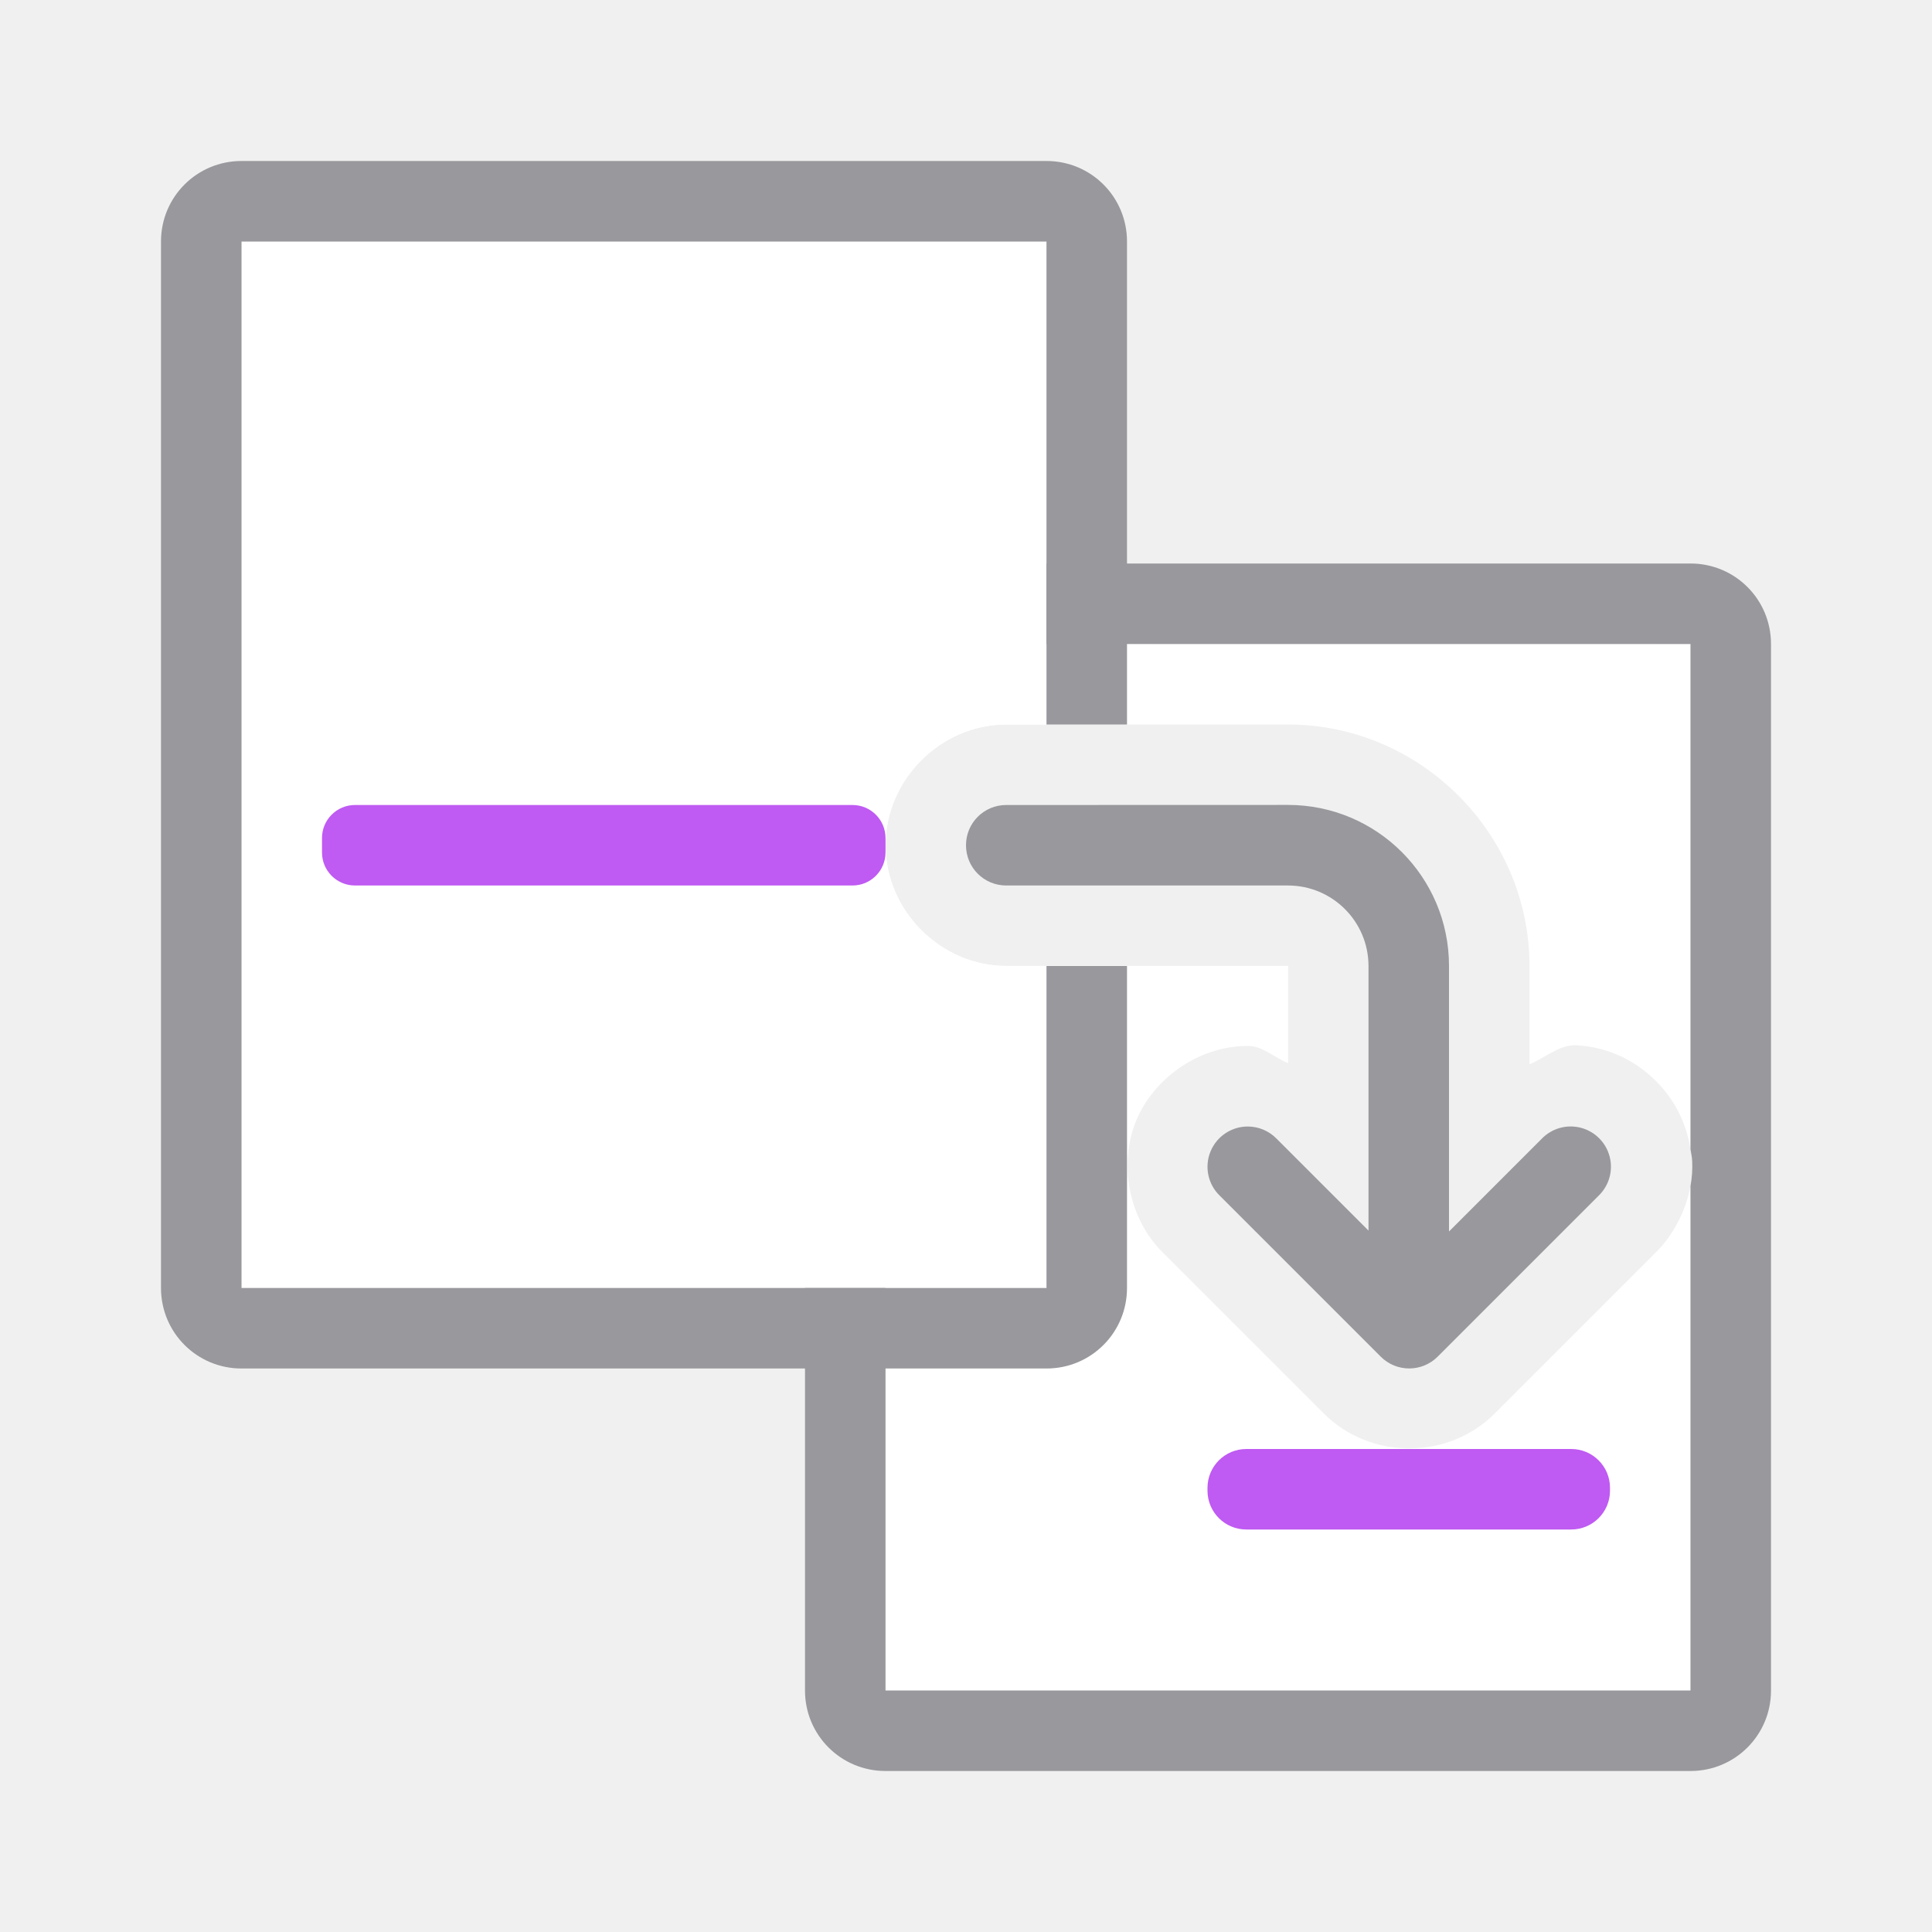
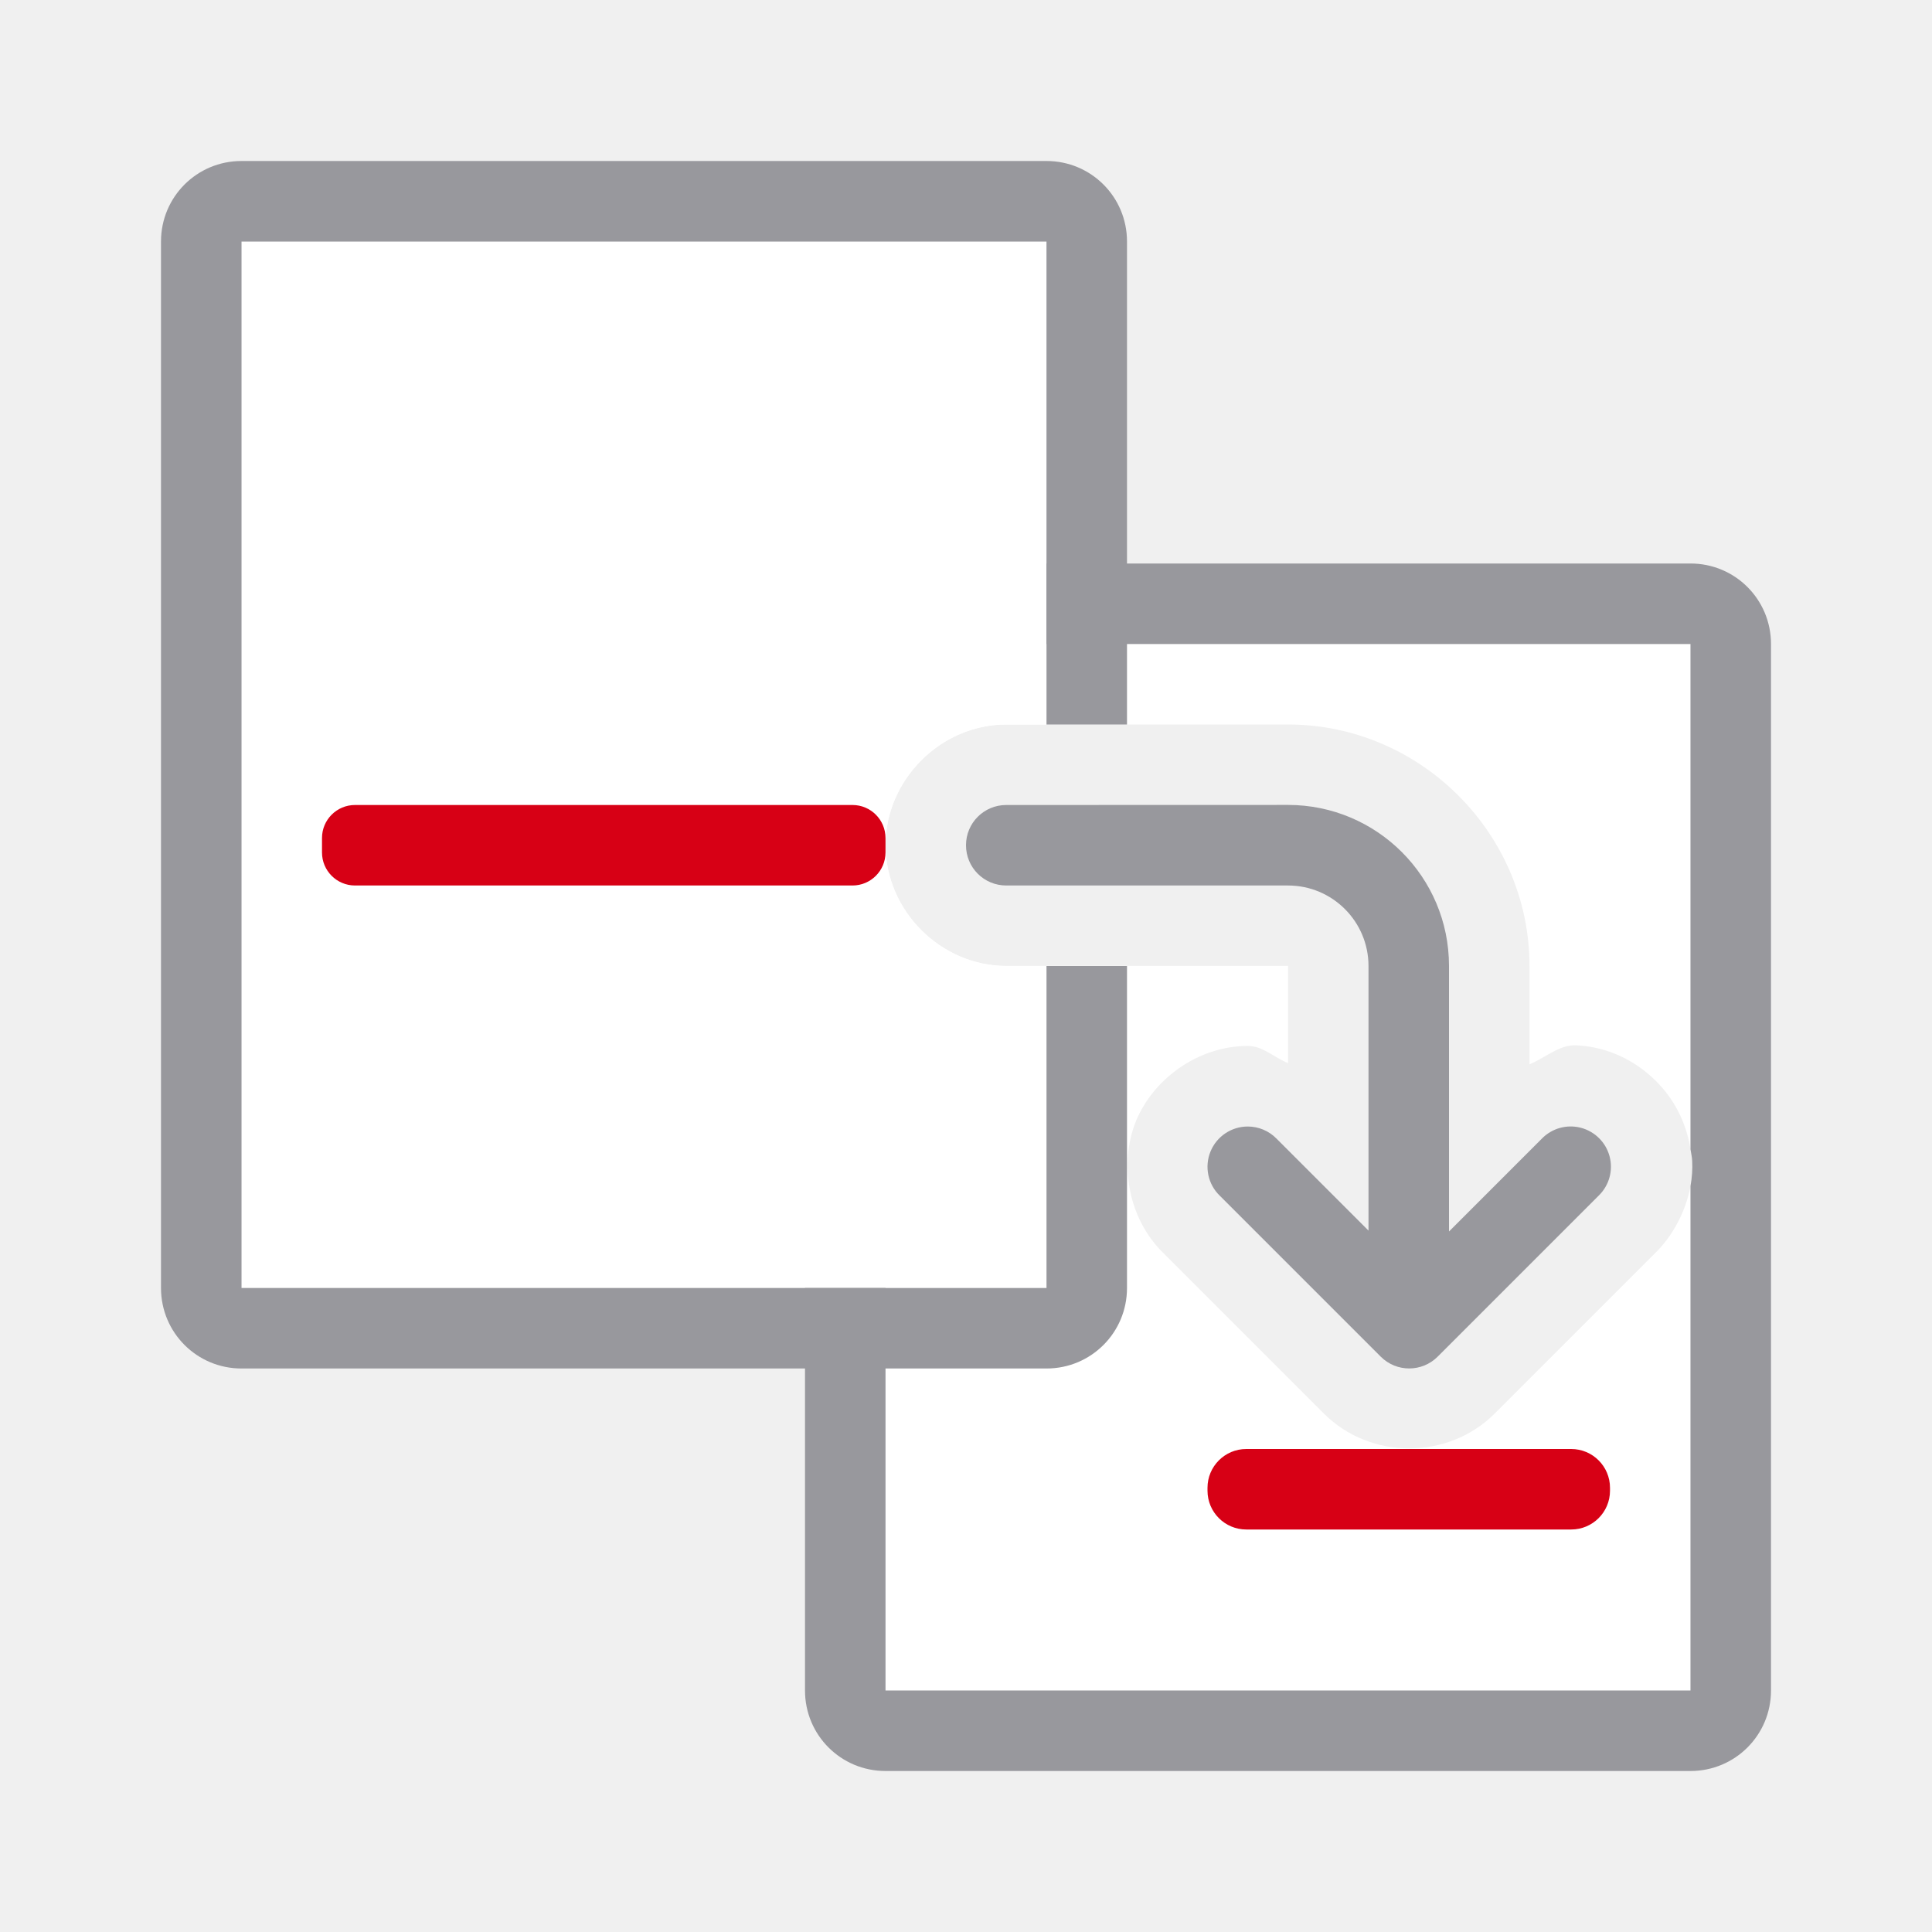
- <svg xmlns="http://www.w3.org/2000/svg" viewBox="0 0 24 24">
-   <path d="m11 8v2.5c0-.814.686-1.5 1.5-1.5h3.5c1.645 0 3 1.355 3 3v1.221c.202-.084.376-.247.582-.236.407.021.744.199.992.447.217.217.374.506.426.846v-6.277zm0 2.5v10.5h10v-6.266c-.058.312-.219.621-.447.84l-1.986 1.986c-.577.577-1.544.577-2.121 0l-1.988-1.988c-.453-.438-.556-1.125-.348-1.641.208-.515.76-.937 1.391-.938.188-0.0.328.146.5.213v-1.207h-3.5c-.814 0-1.5-.686-1.5-1.5z" fill="#fff" />
-   <rect fill="#bf5af2" height="1" ry=".482" width="5" x="15" y="18" />
-   <path d="m11 7c-.554 0-1 .446-1 1v13c0 .554.446 1 1 1h10c.554 0 1-.446 1-1v-13c0-.554-.446-1-1-1zm0 1h10v6.277c.007.049.019.095.021.146.005.102-.002.206-.021.311v6.266h-10v-10.5z" fill="#98989d" />
-   <path d="m3 3v13h10v-4h-.5c-.814 0-1.5-.686-1.5-1.5 0-.814.686-1.5 1.5-1.5h.5v-6z" fill="#fff" />
-   <rect fill="#bf5af2" height="1" ry=".41" width="7" x="4" y="10" />
-   <g fill="#98989d">
-     <path d="m3 2c-.554 0-1 .446-1 1v13c0 .554.446 1 1 1h10c.554 0 1-.446 1-1v-4h-1v4h-10v-13h10v6h1v-6c0-.554-.446-1-1-1z" />
-     <path d="m12.5 10c-.277 0-.5.223-.5.5s.223.5.5.5h3.5a1 1 0 0 1 1 1v3.287l-1.141-1.141a.5.5 0 0 0 -.359-.152.5.5 0 0 0 -.348.859l2 2a.5.5 0 0 0 .707 0l2-2a.5.5 0 1 0 -.707-.707l-1.152 1.152v-3.299a2 2 0 0 0 -2-2z" fill-rule="evenodd" />
+ <svg xmlns="http://www.w3.org/2000/svg" viewBox="0 0 24 24" version="1.1" id="svg18">
+   <defs id="defs22" />
+   <path d="m11 8v2.5c0-.814.686-1.5 1.5-1.5h3.5c1.645 0 3 1.355 3 3v1.221c.202-.084.376-.247.582-.236.407.021.744.199.992.447.217.217.374.506.426.846v-6.277zm0 2.5v10.5h10v-6.266c-.058.312-.219.621-.447.84l-1.986 1.986c-.577.577-1.544.577-2.121 0l-1.988-1.988c-.453-.438-.556-1.125-.348-1.641.208-.515.76-.937 1.391-.938.188-0.0.328.146.5.213v-1.207h-3.5c-.814 0-1.5-.686-1.5-1.5z" fill="#fff" id="path2" />
+   <rect fill="#bf5af2" height="1" ry=".482" width="5" x="15" y="18" id="rect4" style="fill:#d70015;fill-opacity:1" />
+   <path d="m11 7c-.554 0-1 .446-1 1v13c0 .554.446 1 1 1h10c.554 0 1-.446 1-1v-13c0-.554-.446-1-1-1zm0 1h10v6.277c.007.049.019.095.021.146.005.102-.002.206-.021.311v6.266h-10v-10.5z" fill="#98989d" id="path6" style="fill:#98989d;fill-opacity:1" />
+   <path d="m3 3v13h10v-4h-.5c-.814 0-1.5-.686-1.5-1.5 0-.814.686-1.5 1.5-1.5h.5v-6z" fill="#fff" id="path8" />
+   <rect fill="#bf5af2" height="1" ry=".41" width="7" x="4" y="10" id="rect10" style="fill:#d70015;fill-opacity:1" />
+   <g fill="#98989d" id="g16">
+     <path d="m3 2c-.554 0-1 .446-1 1v13c0 .554.446 1 1 1h10c.554 0 1-.446 1-1v-4h-1v4h-10v-13h10v6h1v-6c0-.554-.446-1-1-1z" id="path12" style="fill:#98989d;fill-opacity:1" />
+     <path d="m12.5 10c-.277 0-.5.223-.5.5s.223.5.5.5h3.5a1 1 0 0 1 1 1v3.287l-1.141-1.141a.5.5 0 0 0 -.359-.152.5.5 0 0 0 -.348.859l2 2a.5.5 0 0 0 .707 0l2-2a.5.5 0 1 0 -.707-.707l-1.152 1.152v-3.299a2 2 0 0 0 -2-2z" fill-rule="evenodd" id="path14" />
  </g>
</svg>
